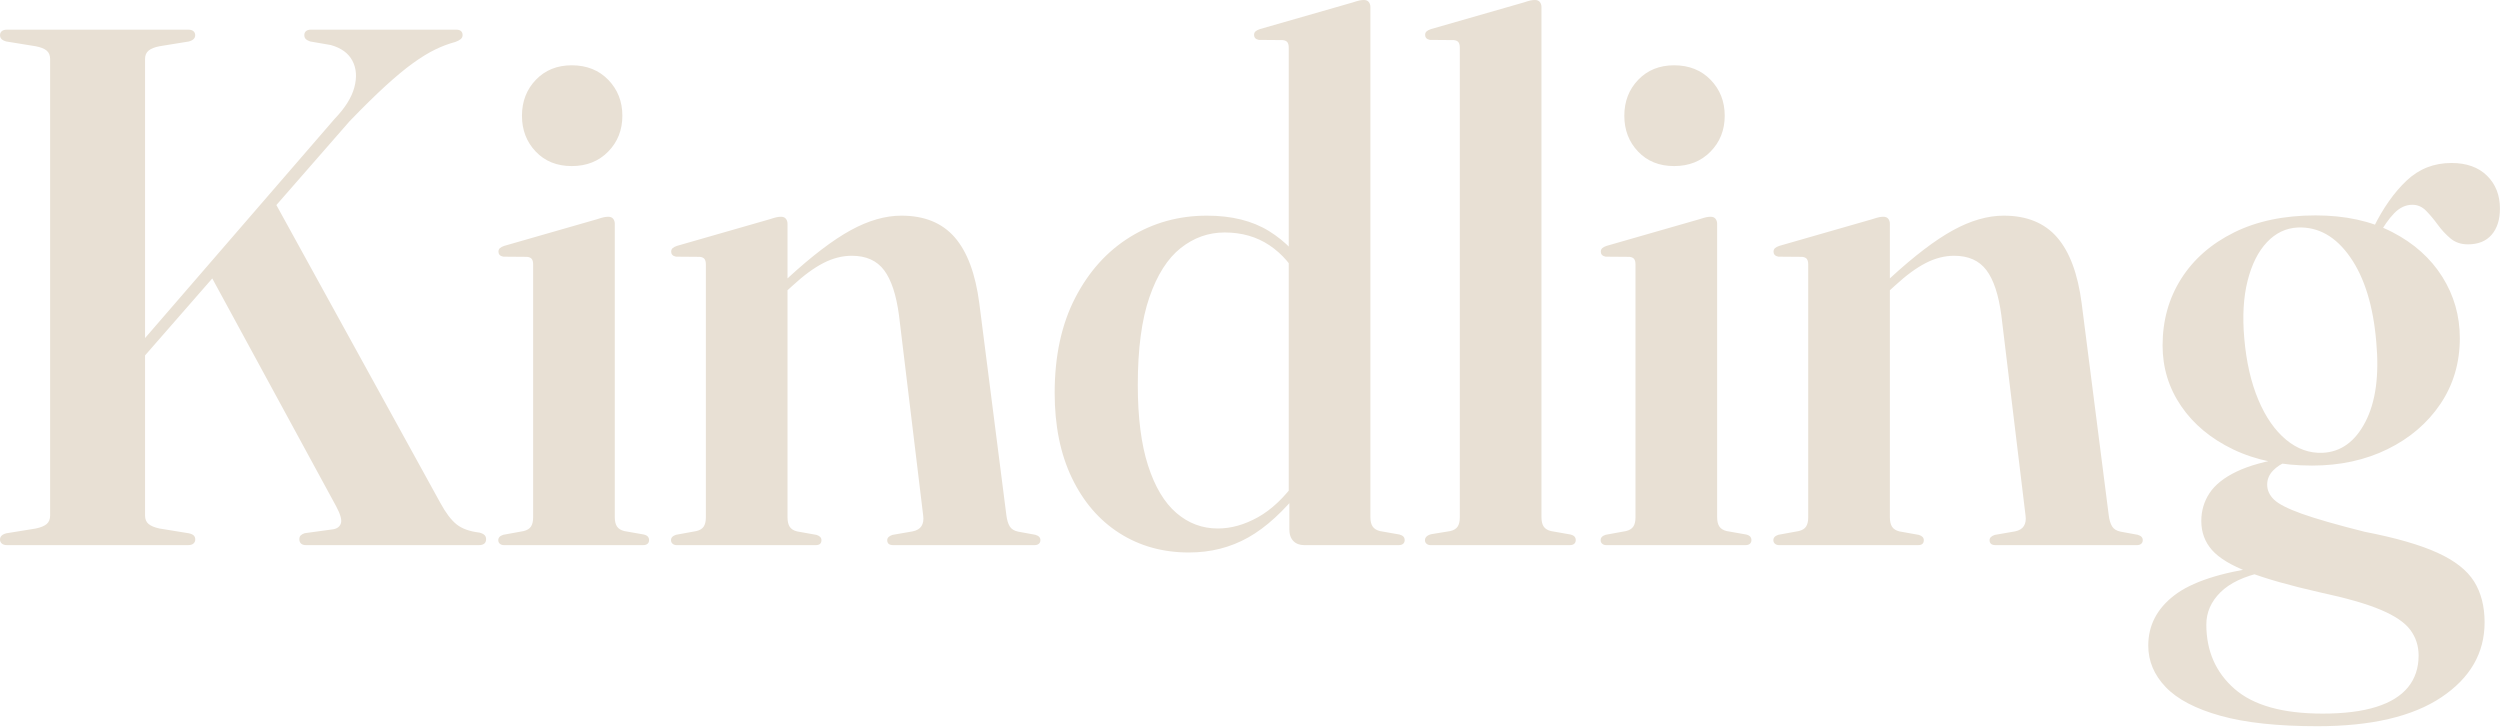
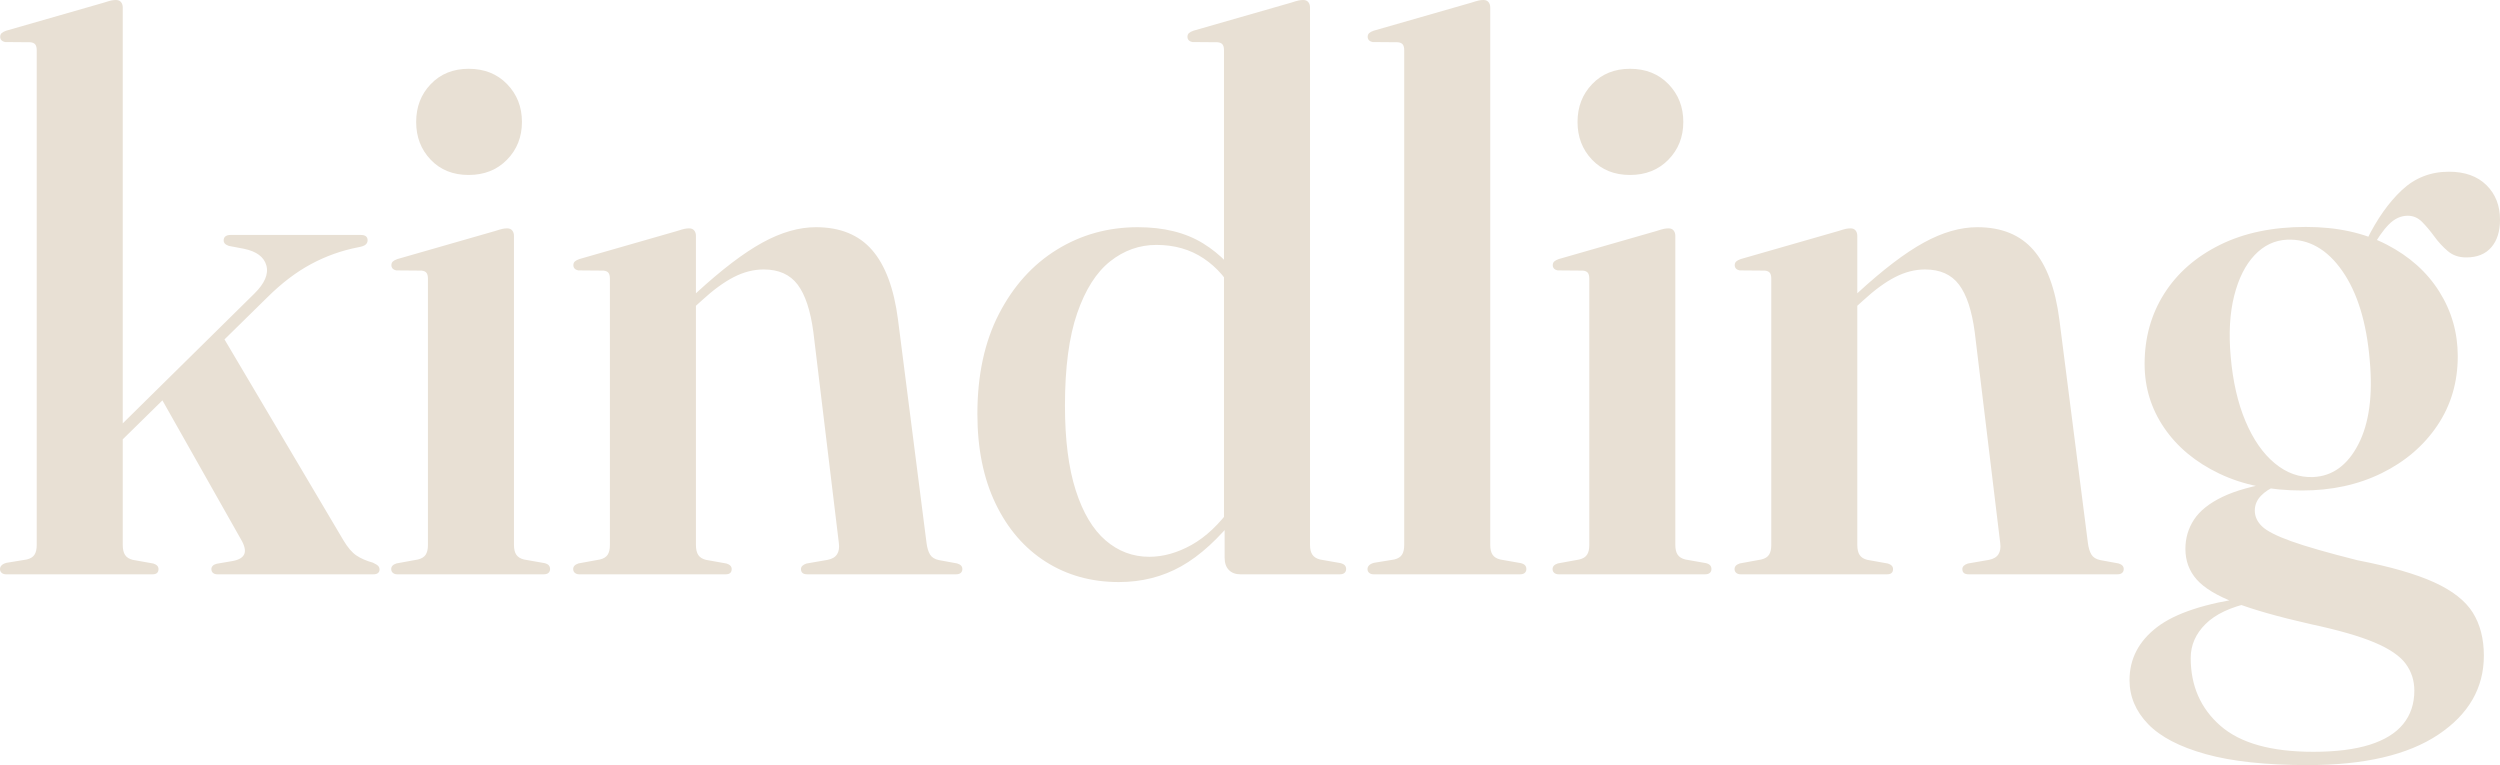
- <svg xmlns="http://www.w3.org/2000/svg" viewBox="0 0 6790 1972" width="6790" height="1972">
-   <path d="M334.805 986.602 908.951 322.68Q951.341 278.677 962.404 237.297Q973.468 195.916 957.122 164.992Q940.777 134.067 898.369 122.292L842.133 112.563Q833.943 109.567 830.228 105.722Q826.513 101.877 826.513 95.358Q826.513 88.441 831.218 84.5Q835.923 80.559 844.285 80.559H1238.943Q1247.765 80.559 1252.083 84.466Q1256.401 88.374 1256.401 95.29Q1256.401 101.963 1251.283 106.257Q1246.164 110.551 1236.609 113.973Q1209.388 121.242 1181.966 134.541Q1154.544 147.841 1121.973 171.267Q1089.401 194.693 1047.577 232.857Q1005.753 271.022 949.361 329.388L347.433 1018.544ZM564.036 733.287 748.515 553.07 1195.94 1365.847Q1217.642 1405.952 1239.634 1423.837Q1261.627 1441.721 1302.133 1446.524Q1311.949 1449.109 1316.095 1453.372Q1320.242 1457.636 1320.242 1464.6Q1320.242 1472.284 1315.347 1476.421Q1310.452 1480.559 1300.857 1480.559H830.725Q822.363 1480.559 817.705 1476.387Q813.046 1472.216 813.046 1464.533Q813.046 1457.573 817.042 1453.891Q821.038 1450.209 827.716 1448.127L905.123 1437.537Q921.996 1434.5 926.024 1420.752Q930.052 1407.003 913.195 1375.465ZM393.96 1400.217Q393.96 1415.282 403.699 1423.275Q413.437 1431.268 433.324 1435.458L512.803 1448.382Q522.06 1450.451 526.185 1454.389Q530.311 1458.327 530.311 1465.373Q530.311 1471.843 525.486 1476.201Q520.661 1480.559 511.172 1480.559H19.065Q9.736 1480.559 4.868 1476.237Q0.0 1471.916 0.0 1465.373Q0.0 1452.9 17.36 1448.382L96.766 1435.532Q117.18 1431.342 126.655 1423.349Q136.13 1415.355 136.13 1400.217V160.165Q136.13 145.32 126.655 137.355Q117.18 129.389 96.766 125.585L17.36 112.736Q0.0 108.217 0.0 95.744Q0.0 88.741 4.868 84.65Q9.736 80.559 19.065 80.559H511.098Q520.588 80.559 525.376 84.723Q530.164 88.888 530.164 95.744Q530.164 108.07 512.656 112.736L433.324 125.585Q413.437 129.389 403.699 137.355Q393.96 145.32 393.96 160.165Z M1669.757 607.987V1404.667Q1669.757 1421.242 1675.855 1430.145Q1681.953 1439.047 1695.644 1442.413L1748.56 1451.726Q1756.425 1453.709 1759.647 1457.542Q1762.869 1461.375 1762.869 1467.063Q1762.869 1473.208 1758.734 1476.883Q1754.598 1480.559 1746.784 1480.559H1368.628Q1361.955 1480.559 1357.636 1476.883Q1353.317 1473.208 1353.317 1467.063Q1353.317 1462.148 1356.496 1458.508Q1359.675 1454.868 1366.853 1452.499L1422.087 1442.413Q1436.233 1439.047 1442.104 1430.145Q1447.975 1421.242 1447.975 1405.44V718.139Q1447.975 708.29 1444.307 703.428Q1440.64 698.566 1431.612 697.616L1366.7 697.098Q1359.888 695.716 1356.832 692.178Q1353.776 688.641 1353.776 683.692Q1353.776 677.624 1357.627 674.075Q1361.477 670.526 1369.343 667.837L1620.901 595.613Q1634.227 591.224 1640.319 589.975Q1646.411 588.726 1652.267 588.726Q1660.901 588.726 1665.329 594.193Q1669.757 599.659 1669.757 607.987ZM1552.898 451.061Q1492.512 451.061 1455.085 411.743Q1417.657 372.425 1417.657 314.434Q1417.657 255.982 1455.471 216.664Q1493.285 177.347 1552.898 177.347Q1613.737 177.347 1652.038 216.821Q1690.34 256.295 1690.34 314.36Q1690.34 372.425 1651.845 411.743Q1613.35 451.061 1552.898 451.061Z M2138.892 607.987V1404.667Q2138.892 1421.587 2144.861 1430.706Q2150.829 1439.825 2164.607 1443.277L2217.695 1452.762Q2231.055 1456.922 2231.055 1467.063Q2231.055 1480.559 2215.747 1480.559H1837.764Q1831.177 1480.559 1826.815 1476.883Q1822.452 1473.208 1822.452 1467.063Q1822.452 1462.148 1825.631 1458.551Q1828.81 1454.954 1835.989 1452.499L1891.223 1442.413Q1905.368 1439.134 1911.239 1430.231Q1917.111 1421.328 1917.111 1405.44V718.139Q1917.111 708.29 1913.443 703.428Q1909.776 698.566 1900.747 697.616L1835.836 697.098Q1829.023 695.716 1825.968 692.178Q1822.912 688.641 1822.912 683.692Q1822.912 677.624 1826.762 674.075Q1830.613 670.526 1838.478 667.837L2090.036 595.613Q2103.363 591.224 2109.455 589.975Q2115.546 588.726 2121.403 588.726Q2130.037 588.726 2134.465 594.193Q2138.892 599.659 2138.892 607.987ZM2119.65 805.705 2103.918 788.151 2140.115 754.97Q2238.007 665.069 2310.349 625.394Q2382.691 585.72 2448.228 585.72Q2541.802 585.72 2592.998 644.587Q2644.195 703.454 2659.82 823.977L2733.308 1399.257Q2735.714 1418.537 2742.391 1429.565Q2749.068 1440.593 2765.378 1443.959L2812.111 1452.499Q2819.203 1454.654 2822.469 1458.208Q2825.734 1461.761 2825.734 1467.063Q2825.734 1473.208 2821.598 1476.883Q2817.463 1480.559 2809.649 1480.559H2425.779Q2409.698 1480.559 2409.698 1467.063Q2409.698 1457.523 2423.917 1452.762L2478.551 1443.277Q2495.874 1439.825 2502.819 1428.753Q2509.764 1417.682 2507.357 1400.121L2441.697 856.561Q2430.593 772.913 2401.144 733.794Q2371.695 694.674 2313.531 694.674Q2274.695 694.674 2236.282 714.42Q2197.869 734.165 2153.56 775.009Z M3501.851 1354.225 3500.21 1348.933V129.413Q3500.21 119.563 3496.542 114.702Q3492.875 109.84 3483.847 108.89L3418.935 108.372Q3412.123 106.989 3409.067 103.452Q3406.011 99.915 3406.011 94.966Q3406.011 88.898 3409.862 85.349Q3413.712 81.8 3421.578 79.111L3673.136 6.887Q3686.462 2.497 3692.554 1.249Q3698.646 0.0 3704.502 0.0Q3713.136 0.0 3717.564 5.466Q3721.992 10.933 3721.992 19.261V1404.667Q3721.992 1421.254 3728.243 1430.188Q3734.495 1439.121 3747.879 1442.413L3800.795 1451.726Q3808.66 1453.881 3811.882 1457.628Q3815.104 1461.375 3815.104 1467.063Q3815.104 1473.208 3810.969 1476.883Q3806.833 1480.559 3799.019 1480.559H3542.285Q3523.709 1480.559 3512.78 1469.416Q3501.851 1458.274 3501.851 1437.318ZM2864.481 1067.11Q2864.481 916.965 2920.146 809.139Q2975.812 701.313 3069.574 643.516Q3163.337 585.72 3278.009 585.72Q3378.554 585.72 3446.356 627.463Q3514.159 669.206 3555.858 741.932L3531.205 763.386Q3499.833 701.011 3447.811 666.197Q3395.79 631.383 3326.11 631.383Q3260.26 631.383 3206.801 673.737Q3153.343 716.091 3121.792 807.343Q3090.241 898.595 3090.241 1045.53Q3090.241 1177.766 3118.071 1264.28Q3145.901 1350.795 3194.944 1393.101Q3243.987 1435.407 3307.614 1435.407Q3361.646 1435.407 3416.73 1404.711Q3471.814 1374.015 3520.612 1306.387L3535.692 1326.537Q3462.705 1419.002 3390.19 1459.78Q3317.675 1500.559 3229.239 1500.559Q3122.913 1500.559 3040.481 1448.039Q2958.048 1395.52 2911.264 1298.057Q2864.481 1200.593 2864.481 1067.11Z M4186.617 19.261V1404.667Q4186.617 1421.328 4192.715 1430.231Q4198.813 1439.134 4212.505 1442.413L4265.421 1451.726Q4273.372 1453.795 4276.551 1457.585Q4279.73 1461.375 4279.73 1467.063Q4279.73 1473.208 4275.595 1476.883Q4271.459 1480.559 4263.645 1480.559H3885.489Q3878.902 1480.559 3874.54 1476.883Q3870.177 1473.208 3870.177 1467.063Q3870.177 1461.761 3874.129 1457.585Q3878.081 1453.409 3886.806 1450.953L3938.948 1442.413Q3953.093 1439.134 3958.965 1430.231Q3964.836 1421.328 3964.836 1405.44V129.413Q3964.836 119.563 3961.168 114.702Q3957.501 109.84 3948.472 108.89L3883.561 108.372Q3876.749 106.989 3873.693 103.452Q3870.637 99.915 3870.637 94.966Q3870.637 88.898 3874.487 85.349Q3878.338 81.8 3886.203 79.111L4137.762 6.887Q4151.088 2.497 4157.18 1.249Q4163.271 0.0 4169.128 0.0Q4177.762 0.0 4182.19 5.466Q4186.617 10.933 4186.617 19.261Z M4663.757 607.987V1404.667Q4663.757 1421.242 4669.855 1430.145Q4675.953 1439.047 4689.644 1442.413L4742.56 1451.726Q4750.425 1453.709 4753.647 1457.542Q4756.869 1461.375 4756.869 1467.063Q4756.869 1473.208 4752.734 1476.883Q4748.598 1480.559 4740.784 1480.559H4362.628Q4355.955 1480.559 4351.636 1476.883Q4347.317 1473.208 4347.317 1467.063Q4347.317 1462.148 4350.496 1458.508Q4353.675 1454.868 4360.853 1452.499L4416.087 1442.413Q4430.233 1439.047 4436.104 1430.145Q4441.975 1421.242 4441.975 1405.44V718.139Q4441.975 708.29 4438.307 703.428Q4434.64 698.566 4425.612 697.616L4360.7 697.098Q4353.888 695.716 4350.832 692.178Q4347.776 688.641 4347.776 683.692Q4347.776 677.624 4351.627 674.075Q4355.477 670.526 4363.343 667.837L4614.901 595.613Q4628.227 591.224 4634.319 589.975Q4640.411 588.726 4646.267 588.726Q4654.901 588.726 4659.329 594.193Q4663.757 599.659 4663.757 607.987ZM4546.898 451.061Q4486.512 451.061 4449.085 411.743Q4411.657 372.425 4411.657 314.434Q4411.657 255.982 4449.471 216.664Q4487.285 177.347 4546.898 177.347Q4607.737 177.347 4646.038 216.821Q4684.34 256.295 4684.34 314.36Q4684.34 372.425 4645.845 411.743Q4607.35 451.061 4546.898 451.061Z M5132.892 607.987V1404.667Q5132.892 1421.587 5138.861 1430.706Q5144.829 1439.825 5158.607 1443.277L5211.695 1452.762Q5225.055 1456.922 5225.055 1467.063Q5225.055 1480.559 5209.747 1480.559H4831.764Q4825.177 1480.559 4820.815 1476.883Q4816.452 1473.208 4816.452 1467.063Q4816.452 1462.148 4819.631 1458.551Q4822.81 1454.954 4829.989 1452.499L4885.223 1442.413Q4899.368 1439.134 4905.239 1430.231Q4911.111 1421.328 4911.111 1405.44V718.139Q4911.111 708.29 4907.443 703.428Q4903.776 698.566 4894.747 697.616L4829.836 697.098Q4823.023 695.716 4819.968 692.178Q4816.912 688.641 4816.912 683.692Q4816.912 677.624 4820.762 674.075Q4824.613 670.526 4832.478 667.837L5084.036 595.613Q5097.363 591.224 5103.455 589.975Q5109.546 588.726 5115.403 588.726Q5124.037 588.726 5128.465 594.193Q5132.892 599.659 5132.892 607.987ZM5113.65 805.705 5097.918 788.151 5134.115 754.97Q5232.007 665.069 5304.349 625.394Q5376.691 585.72 5442.228 585.72Q5535.802 585.72 5586.998 644.587Q5638.195 703.454 5653.82 823.977L5727.308 1399.257Q5729.714 1418.537 5736.391 1429.565Q5743.068 1440.593 5759.378 1443.959L5806.111 1452.499Q5813.203 1454.654 5816.469 1458.208Q5819.734 1461.761 5819.734 1467.063Q5819.734 1473.208 5815.598 1476.883Q5811.463 1480.559 5803.649 1480.559H5419.779Q5403.698 1480.559 5403.698 1467.063Q5403.698 1457.523 5417.917 1452.762L5472.551 1443.277Q5489.874 1439.825 5496.819 1428.753Q5503.764 1417.682 5501.357 1400.121L5435.697 856.561Q5424.593 772.913 5395.144 733.794Q5365.695 694.674 5307.531 694.674Q5268.695 694.674 5230.282 714.42Q5191.869 734.165 5147.56 775.009Z M6422.46 1444.341Q6308.239 1415.607 6251.625 1395.322Q6195.011 1375.037 6176.337 1357.023Q6157.662 1339.008 6157.662 1316.278Q6157.662 1294.702 6173.422 1278.251Q6189.182 1261.8 6212.769 1252.989L6211.257 1242.96Q6125.322 1256.439 6074.35 1280.951Q6023.378 1305.462 6001.059 1339.387Q5978.74 1373.312 5978.74 1415.045Q5978.74 1460.914 6007.776 1493.903Q6036.812 1526.891 6107.239 1553.895Q6177.667 1580.898 6301.568 1609.016Q6408.349 1631.816 6466.344 1656.345Q6524.339 1680.873 6546.642 1711.126Q6568.946 1741.379 6568.946 1780.397Q6568.946 1831.305 6540.149 1866.617Q6511.351 1901.928 6453.548 1920.034Q6395.744 1938.14 6308.174 1938.14Q6145.707 1938.14 6069.056 1871.042Q5992.405 1803.945 5992.405 1696.366Q5992.405 1646.648 6030.727 1608.692Q6069.048 1570.736 6146.686 1553.874L6140.041 1539.953Q5976.086 1562.61 5905.389 1616.976Q5834.693 1671.342 5834.693 1753.319Q5834.693 1816.871 5882.345 1866.43Q5929.997 1915.988 6031.364 1944.193Q6132.732 1972.399 6293.964 1972.399Q6513.223 1972.399 6630.695 1893.867Q6748.167 1815.335 6748.167 1690.257Q6748.167 1624.987 6719.583 1579.256Q6691 1533.525 6620.067 1501.232Q6549.134 1468.94 6422.46 1444.341ZM6434.735 641.741 6457.77 643.602Q6480.483 601.924 6502.743 579.047Q6525.003 556.171 6552.062 556.171Q6573.276 556.171 6589.187 572.361Q6605.097 588.551 6620.664 609.916Q6636.23 631.28 6655.38 647.47Q6674.53 663.66 6702.61 663.66Q6744.818 663.66 6767.329 637.56Q6789.84 611.459 6789.84 566.535Q6789.84 511.779 6754.741 477.227Q6719.642 442.674 6658.134 442.674Q6587.174 442.674 6536.462 490.384Q6485.75 538.093 6446.328 618.178ZM6680.873 918.372Q6680.873 827.537 6633.309 751.815Q6585.744 676.094 6497.804 630.564Q6409.863 585.033 6289.157 585.033Q6161.175 585.033 6067.868 631.237Q5974.562 677.442 5924.073 757.136Q5873.585 836.829 5873.585 938.288Q5873.585 1029.076 5924.066 1103.054Q5974.547 1177.033 6065.731 1220.771Q6156.915 1264.508 6279.44 1264.508Q6393.931 1264.508 6484.798 1219.81Q6575.664 1175.112 6628.269 1096.928Q6680.873 1018.743 6680.873 918.372ZM6240.844 617.901Q6324.598 614.488 6383.144 698.392Q6441.689 782.295 6454.001 929.237Q6466.312 1064.886 6424.471 1145.65Q6382.63 1226.414 6308.304 1229.826Q6254.509 1232.073 6208.948 1194.233Q6163.387 1156.393 6133.606 1085.821Q6103.826 1015.249 6095.467 919.129Q6087.562 829.632 6104.441 762.68Q6121.319 695.729 6156.929 657.938Q6192.539 620.147 6240.844 617.901Z" fill="#E8E0D4" />
+ <svg xmlns="http://www.w3.org/2000/svg" viewBox="0 0 6445 1972" width="6445" height="1972">
+   <path d="M15.312 1480.559Q8.725 1480.559 4.362 1476.883Q0.0 1473.208 0.0 1467.063Q0.0 1461.761 3.952 1457.585Q7.904 1453.409 16.628 1450.953L68.771 1442.413Q82.916 1439.134 88.787 1430.231Q94.658 1421.328 94.658 1405.44V129.413Q94.658 119.563 90.991 114.702Q87.324 109.84 78.295 108.89L13.383 108.372Q6.571 106.989 3.515 103.452Q0.46 99.915 0.46 94.966Q0.46 88.898 4.31 85.349Q8.16 81.8 16.026 79.111L267.584 6.887Q280.91 2.497 287.002 1.249Q293.094 0.0 298.95 0.0Q307.585 0.0 312.012 5.466Q316.44 10.933 316.44 19.261V1404.667Q316.44 1421.587 322.408 1430.706Q328.377 1439.825 342.155 1443.277L395.243 1452.762Q408.603 1456.922 408.603 1467.063Q408.603 1480.559 393.295 1480.559ZM274.529 1132.813 655.735 756.889Q695.851 717.307 686.696 684.335Q677.541 651.364 628.78 641.316L589.781 633.902Q582.574 631.252 579.591 627.871Q576.607 624.49 576.607 619.861Q576.607 612.789 581.292 609.254Q585.977 605.72 594.07 605.72H930.057Q939.03 605.72 943.359 609.168Q947.688 612.616 947.688 619.602Q947.688 625.894 942.746 630.451Q937.803 635.008 923.272 637.507Q859.425 649.893 801.99 680.753Q744.555 711.613 689.85 765.897L288.195 1160.365ZM570.127 860.423 885.27 1392.806Q901.718 1420.425 918.65 1431.927Q935.582 1443.429 961.391 1450.567Q972.188 1455.654 975.331 1459.433Q978.473 1463.213 978.473 1468.402Q978.473 1473.835 974.531 1477.197Q970.589 1480.559 962.775 1480.559H559.862Q553.407 1480.559 549.174 1477.033Q544.941 1473.508 544.941 1467.063Q544.941 1462.453 548.268 1458.815Q551.595 1455.177 558.555 1453.367L600.823 1446.114Q624.855 1441.422 630.057 1427.605Q635.258 1413.788 620.302 1388.848L410.207 1017.089Z M1324.98 607.987V1404.667Q1324.98 1421.242 1331.077 1430.145Q1337.175 1439.047 1350.867 1442.413L1403.783 1451.726Q1411.648 1453.709 1414.87 1457.542Q1418.092 1461.375 1418.092 1467.063Q1418.092 1473.208 1413.957 1476.883Q1409.821 1480.559 1402.007 1480.559H1023.851Q1017.178 1480.559 1012.859 1476.883Q1008.539 1473.208 1008.539 1467.063Q1008.539 1462.148 1011.718 1458.508Q1014.897 1454.868 1022.076 1452.499L1077.31 1442.413Q1091.455 1439.047 1097.327 1430.145Q1103.198 1421.242 1103.198 1405.44V718.139Q1103.198 708.29 1099.53 703.428Q1095.863 698.566 1086.835 697.616L1021.923 697.098Q1015.111 695.716 1012.055 692.178Q1008.999 688.641 1008.999 683.692Q1008.999 677.624 1012.849 674.075Q1016.7 670.526 1024.565 667.837L1276.124 595.613Q1289.45 591.224 1295.542 589.975Q1301.634 588.726 1307.49 588.726Q1316.124 588.726 1320.552 594.193Q1324.98 599.659 1324.98 607.987ZM1208.121 451.061Q1147.735 451.061 1110.308 411.743Q1072.88 372.425 1072.88 314.434Q1072.88 255.982 1110.694 216.664Q1148.508 177.347 1208.121 177.347Q1268.96 177.347 1307.261 216.821Q1345.562 256.295 1345.562 314.36Q1345.562 372.425 1307.068 411.743Q1268.573 451.061 1208.121 451.061Z M1794.115 607.987V1404.667Q1794.115 1421.587 1800.084 1430.706Q1806.052 1439.825 1819.83 1443.277L1872.918 1452.762Q1886.278 1456.922 1886.278 1467.063Q1886.278 1480.559 1870.97 1480.559H1492.987Q1486.4 1480.559 1482.037 1476.883Q1477.675 1473.208 1477.675 1467.063Q1477.675 1462.148 1480.854 1458.551Q1484.033 1454.954 1491.212 1452.499L1546.446 1442.413Q1560.591 1439.134 1566.462 1430.231Q1572.333 1421.328 1572.333 1405.44V718.139Q1572.333 708.29 1568.666 703.428Q1564.999 698.566 1555.97 697.616L1491.058 697.098Q1484.246 695.716 1481.19 692.178Q1478.135 688.641 1478.135 683.692Q1478.135 677.624 1481.985 674.075Q1485.836 670.526 1493.701 667.837L1745.259 595.613Q1758.586 591.224 1764.677 589.975Q1770.769 588.726 1776.625 588.726Q1785.26 588.726 1789.688 594.193Q1794.115 599.659 1794.115 607.987ZM1774.873 805.705 1759.141 788.151 1795.338 754.97Q1893.23 665.069 1965.572 625.394Q2037.913 585.72 2103.45 585.72Q2197.025 585.72 2248.221 644.587Q2299.418 703.454 2315.043 823.977L2388.531 1399.257Q2390.937 1418.537 2397.614 1429.565Q2404.291 1440.593 2420.601 1443.959L2467.334 1452.499Q2474.426 1454.654 2477.691 1458.208Q2480.957 1461.761 2480.957 1467.063Q2480.957 1473.208 2476.821 1476.883Q2472.686 1480.559 2464.872 1480.559H2081.002Q2064.921 1480.559 2064.921 1467.063Q2064.921 1457.523 2079.14 1452.762L2133.774 1443.277Q2151.097 1439.825 2158.042 1428.753Q2164.987 1417.682 2162.58 1400.121L2096.92 856.561Q2085.816 772.913 2056.366 733.794Q2026.917 694.674 1968.754 694.674Q1929.918 694.674 1891.505 714.42Q1853.092 734.165 1808.783 775.009Z M3157.074 1354.225 3155.433 1348.933V129.413Q3155.433 119.563 3151.765 114.702Q3148.098 109.84 3139.069 108.89L3074.158 108.372Q3067.346 106.989 3064.29 103.452Q3061.234 99.915 3061.234 94.966Q3061.234 88.898 3065.084 85.349Q3068.935 81.8 3076.8 79.111L3328.359 6.887Q3341.685 2.497 3347.777 1.249Q3353.868 0.0 3359.725 0.0Q3368.359 0.0 3372.787 5.466Q3377.214 10.933 3377.214 19.261V1404.667Q3377.214 1421.254 3383.466 1430.188Q3389.718 1439.121 3403.102 1442.413L3456.018 1451.726Q3463.883 1453.881 3467.105 1457.628Q3470.327 1461.375 3470.327 1467.063Q3470.327 1473.208 3466.192 1476.883Q3462.056 1480.559 3454.242 1480.559H3197.508Q3178.932 1480.559 3168.003 1469.416Q3157.074 1458.274 3157.074 1437.318ZM2519.704 1067.11Q2519.704 916.965 2575.369 809.139Q2631.035 701.313 2724.797 643.516Q2818.559 585.72 2933.232 585.72Q3033.776 585.72 3101.579 627.463Q3169.382 669.206 3211.081 741.932L3186.428 763.386Q3155.056 701.011 3103.034 666.197Q3051.013 631.383 2981.333 631.383Q2915.483 631.383 2862.024 673.737Q2808.566 716.091 2777.015 807.343Q2745.464 898.595 2745.464 1045.53Q2745.464 1177.766 2773.294 1264.28Q2801.124 1350.795 2850.167 1393.101Q2899.21 1435.407 2962.836 1435.407Q3016.869 1435.407 3071.953 1404.711Q3127.037 1374.015 3175.835 1306.387L3190.915 1326.537Q3117.928 1419.002 3045.413 1459.78Q2972.898 1500.559 2884.462 1500.559Q2778.136 1500.559 2695.703 1448.039Q2613.271 1395.52 2566.487 1298.057Q2519.704 1200.593 2519.704 1067.11Z M3841.84 19.261V1404.667Q3841.84 1421.328 3847.938 1430.231Q3854.036 1439.134 3867.728 1442.413L3920.643 1451.726Q3928.595 1453.795 3931.774 1457.585Q3934.953 1461.375 3934.953 1467.063Q3934.953 1473.208 3930.817 1476.883Q3926.682 1480.559 3918.868 1480.559H3540.712Q3534.125 1480.559 3529.763 1476.883Q3525.4 1473.208 3525.4 1467.063Q3525.4 1461.761 3529.352 1457.585Q3533.304 1453.409 3542.028 1450.953L3594.171 1442.413Q3608.316 1439.134 3614.187 1430.231Q3620.059 1421.328 3620.059 1405.44V129.413Q3620.059 119.563 3616.391 114.702Q3612.724 109.84 3603.695 108.89L3538.784 108.372Q3531.971 106.989 3528.916 103.452Q3525.86 99.915 3525.86 94.966Q3525.86 88.898 3529.71 85.349Q3533.561 81.8 3541.426 79.111L3792.984 6.887Q3806.311 2.497 3812.403 1.249Q3818.494 0.0 3824.351 0.0Q3832.985 0.0 3837.413 5.466Q3841.84 10.933 3841.84 19.261Z M4318.98 607.987V1404.667Q4318.98 1421.242 4325.077 1430.145Q4331.175 1439.047 4344.867 1442.413L4397.783 1451.726Q4405.648 1453.709 4408.87 1457.542Q4412.092 1461.375 4412.092 1467.063Q4412.092 1473.208 4407.957 1476.883Q4403.821 1480.559 4396.007 1480.559H4017.851Q4011.178 1480.559 4006.859 1476.883Q4002.539 1473.208 4002.539 1467.063Q4002.539 1462.148 4005.718 1458.508Q4008.897 1454.868 4016.076 1452.499L4071.31 1442.413Q4085.455 1439.047 4091.327 1430.145Q4097.198 1421.242 4097.198 1405.44V718.139Q4097.198 708.29 4093.53 703.428Q4089.863 698.566 4080.835 697.616L4015.923 697.098Q4009.111 695.716 4006.055 692.178Q4002.999 688.641 4002.999 683.692Q4002.999 677.624 4006.849 674.075Q4010.7 670.526 4018.565 667.837L4270.124 595.613Q4283.45 591.224 4289.542 589.975Q4295.634 588.726 4301.49 588.726Q4310.124 588.726 4314.552 594.193Q4318.98 599.659 4318.98 607.987ZM4202.121 451.061Q4141.735 451.061 4104.308 411.743Q4066.88 372.425 4066.88 314.434Q4066.88 255.982 4104.694 216.664Q4142.508 177.347 4202.121 177.347Q4262.96 177.347 4301.261 216.821Q4339.562 256.295 4339.562 314.36Q4339.562 372.425 4301.068 411.743Q4262.573 451.061 4202.121 451.061Z M4788.115 607.987V1404.667Q4788.115 1421.587 4794.084 1430.706Q4800.052 1439.825 4813.83 1443.277L4866.918 1452.762Q4880.278 1456.922 4880.278 1467.063Q4880.278 1480.559 4864.97 1480.559H4486.987Q4480.4 1480.559 4476.037 1476.883Q4471.675 1473.208 4471.675 1467.063Q4471.675 1462.148 4474.854 1458.551Q4478.033 1454.954 4485.212 1452.499L4540.446 1442.413Q4554.591 1439.134 4560.462 1430.231Q4566.333 1421.328 4566.333 1405.44V718.139Q4566.333 708.29 4562.666 703.428Q4558.999 698.566 4549.97 697.616L4485.058 697.098Q4478.246 695.716 4475.19 692.178Q4472.135 688.641 4472.135 683.692Q4472.135 677.624 4475.985 674.075Q4479.836 670.526 4487.701 667.837L4739.259 595.613Q4752.586 591.224 4758.677 589.975Q4764.769 588.726 4770.625 588.726Q4779.26 588.726 4783.688 594.193Q4788.115 599.659 4788.115 607.987ZM4768.873 805.705 4753.141 788.151 4789.338 754.97Q4887.23 665.069 4959.572 625.394Q5031.913 585.72 5097.45 585.72Q5191.025 585.72 5242.221 644.587Q5293.418 703.454 5309.043 823.977L5382.531 1399.257Q5384.937 1418.537 5391.614 1429.565Q5398.291 1440.593 5414.601 1443.959L5461.334 1452.499Q5468.426 1454.654 5471.691 1458.208Q5474.957 1461.761 5474.957 1467.063Q5474.957 1473.208 5470.821 1476.883Q5466.686 1480.559 5458.872 1480.559H5075.002Q5058.921 1480.559 5058.921 1467.063Q5058.921 1457.523 5073.14 1452.762L5127.774 1443.277Q5145.097 1439.825 5152.042 1428.753Q5158.987 1417.682 5156.58 1400.121L5090.92 856.561Q5079.816 772.913 5050.366 733.794Q5020.917 694.674 4962.754 694.674Q4923.918 694.674 4885.505 714.42Q4847.092 734.165 4802.783 775.009Z M6077.683 1444.341Q5963.462 1415.607 5906.848 1395.322Q5850.234 1375.037 5831.559 1357.023Q5812.884 1339.008 5812.884 1316.278Q5812.884 1294.702 5828.644 1278.251Q5844.405 1261.8 5867.992 1252.989L5866.48 1242.96Q5780.545 1256.439 5729.573 1280.951Q5678.601 1305.462 5656.282 1339.387Q5633.963 1373.312 5633.963 1415.045Q5633.963 1460.914 5662.999 1493.903Q5692.035 1526.891 5762.462 1553.895Q5832.89 1580.898 5956.791 1609.016Q6063.572 1631.816 6121.567 1656.345Q6179.561 1680.873 6201.865 1711.126Q6224.169 1741.379 6224.169 1780.397Q6224.169 1831.305 6195.372 1866.617Q6166.574 1901.928 6108.771 1920.034Q6050.967 1938.14 5963.397 1938.14Q5800.93 1938.14 5724.279 1871.042Q5647.628 1803.945 5647.628 1696.366Q5647.628 1646.648 5685.95 1608.692Q5724.271 1570.736 5801.909 1553.874L5795.264 1539.953Q5631.308 1562.61 5560.612 1616.976Q5489.915 1671.342 5489.915 1753.319Q5489.915 1816.871 5537.567 1866.43Q5585.22 1915.988 5686.587 1944.193Q5787.954 1972.399 5949.187 1972.399Q6168.446 1972.399 6285.918 1893.867Q6403.39 1815.335 6403.39 1690.257Q6403.39 1624.987 6374.806 1579.256Q6346.222 1533.525 6275.289 1501.232Q6204.356 1468.94 6077.683 1444.341ZM6089.958 641.741 6112.992 643.602Q6135.706 601.924 6157.966 579.047Q6180.226 556.171 6207.285 556.171Q6228.499 556.171 6244.409 572.361Q6260.32 588.551 6275.886 609.916Q6291.453 631.28 6310.603 647.47Q6329.753 663.66 6357.832 663.66Q6400.041 663.66 6422.552 637.56Q6445.063 611.459 6445.063 566.535Q6445.063 511.779 6409.964 477.227Q6374.865 442.674 6313.357 442.674Q6242.397 442.674 6191.685 490.384Q6140.973 538.093 6101.551 618.178ZM6336.096 918.372Q6336.096 827.537 6288.531 751.815Q6240.967 676.094 6153.027 630.564Q6065.086 585.033 5944.38 585.033Q5816.398 585.033 5723.091 631.237Q5629.784 677.442 5579.296 757.136Q5528.808 836.829 5528.808 938.288Q5528.808 1029.076 5579.289 1103.054Q5629.77 1177.033 5720.954 1220.771Q5812.138 1264.508 5934.663 1264.508Q6049.154 1264.508 6140.021 1219.81Q6230.887 1175.112 6283.491 1096.928Q6336.096 1018.743 6336.096 918.372ZM5896.067 617.901Q5979.821 614.488 6038.367 698.392Q6096.912 782.295 6109.224 929.237Q6121.535 1064.886 6079.694 1145.65Q6037.853 1226.414 5963.527 1229.826Q5909.732 1232.073 5864.171 1194.233Q5818.609 1156.393 5788.829 1085.821Q5759.049 1015.249 5750.69 919.129Q5742.785 829.632 5759.663 762.68Q5776.542 695.729 5812.152 657.938Q5847.762 620.147 5896.067 617.901Z" fill="#E8E0D4" />
</svg>
